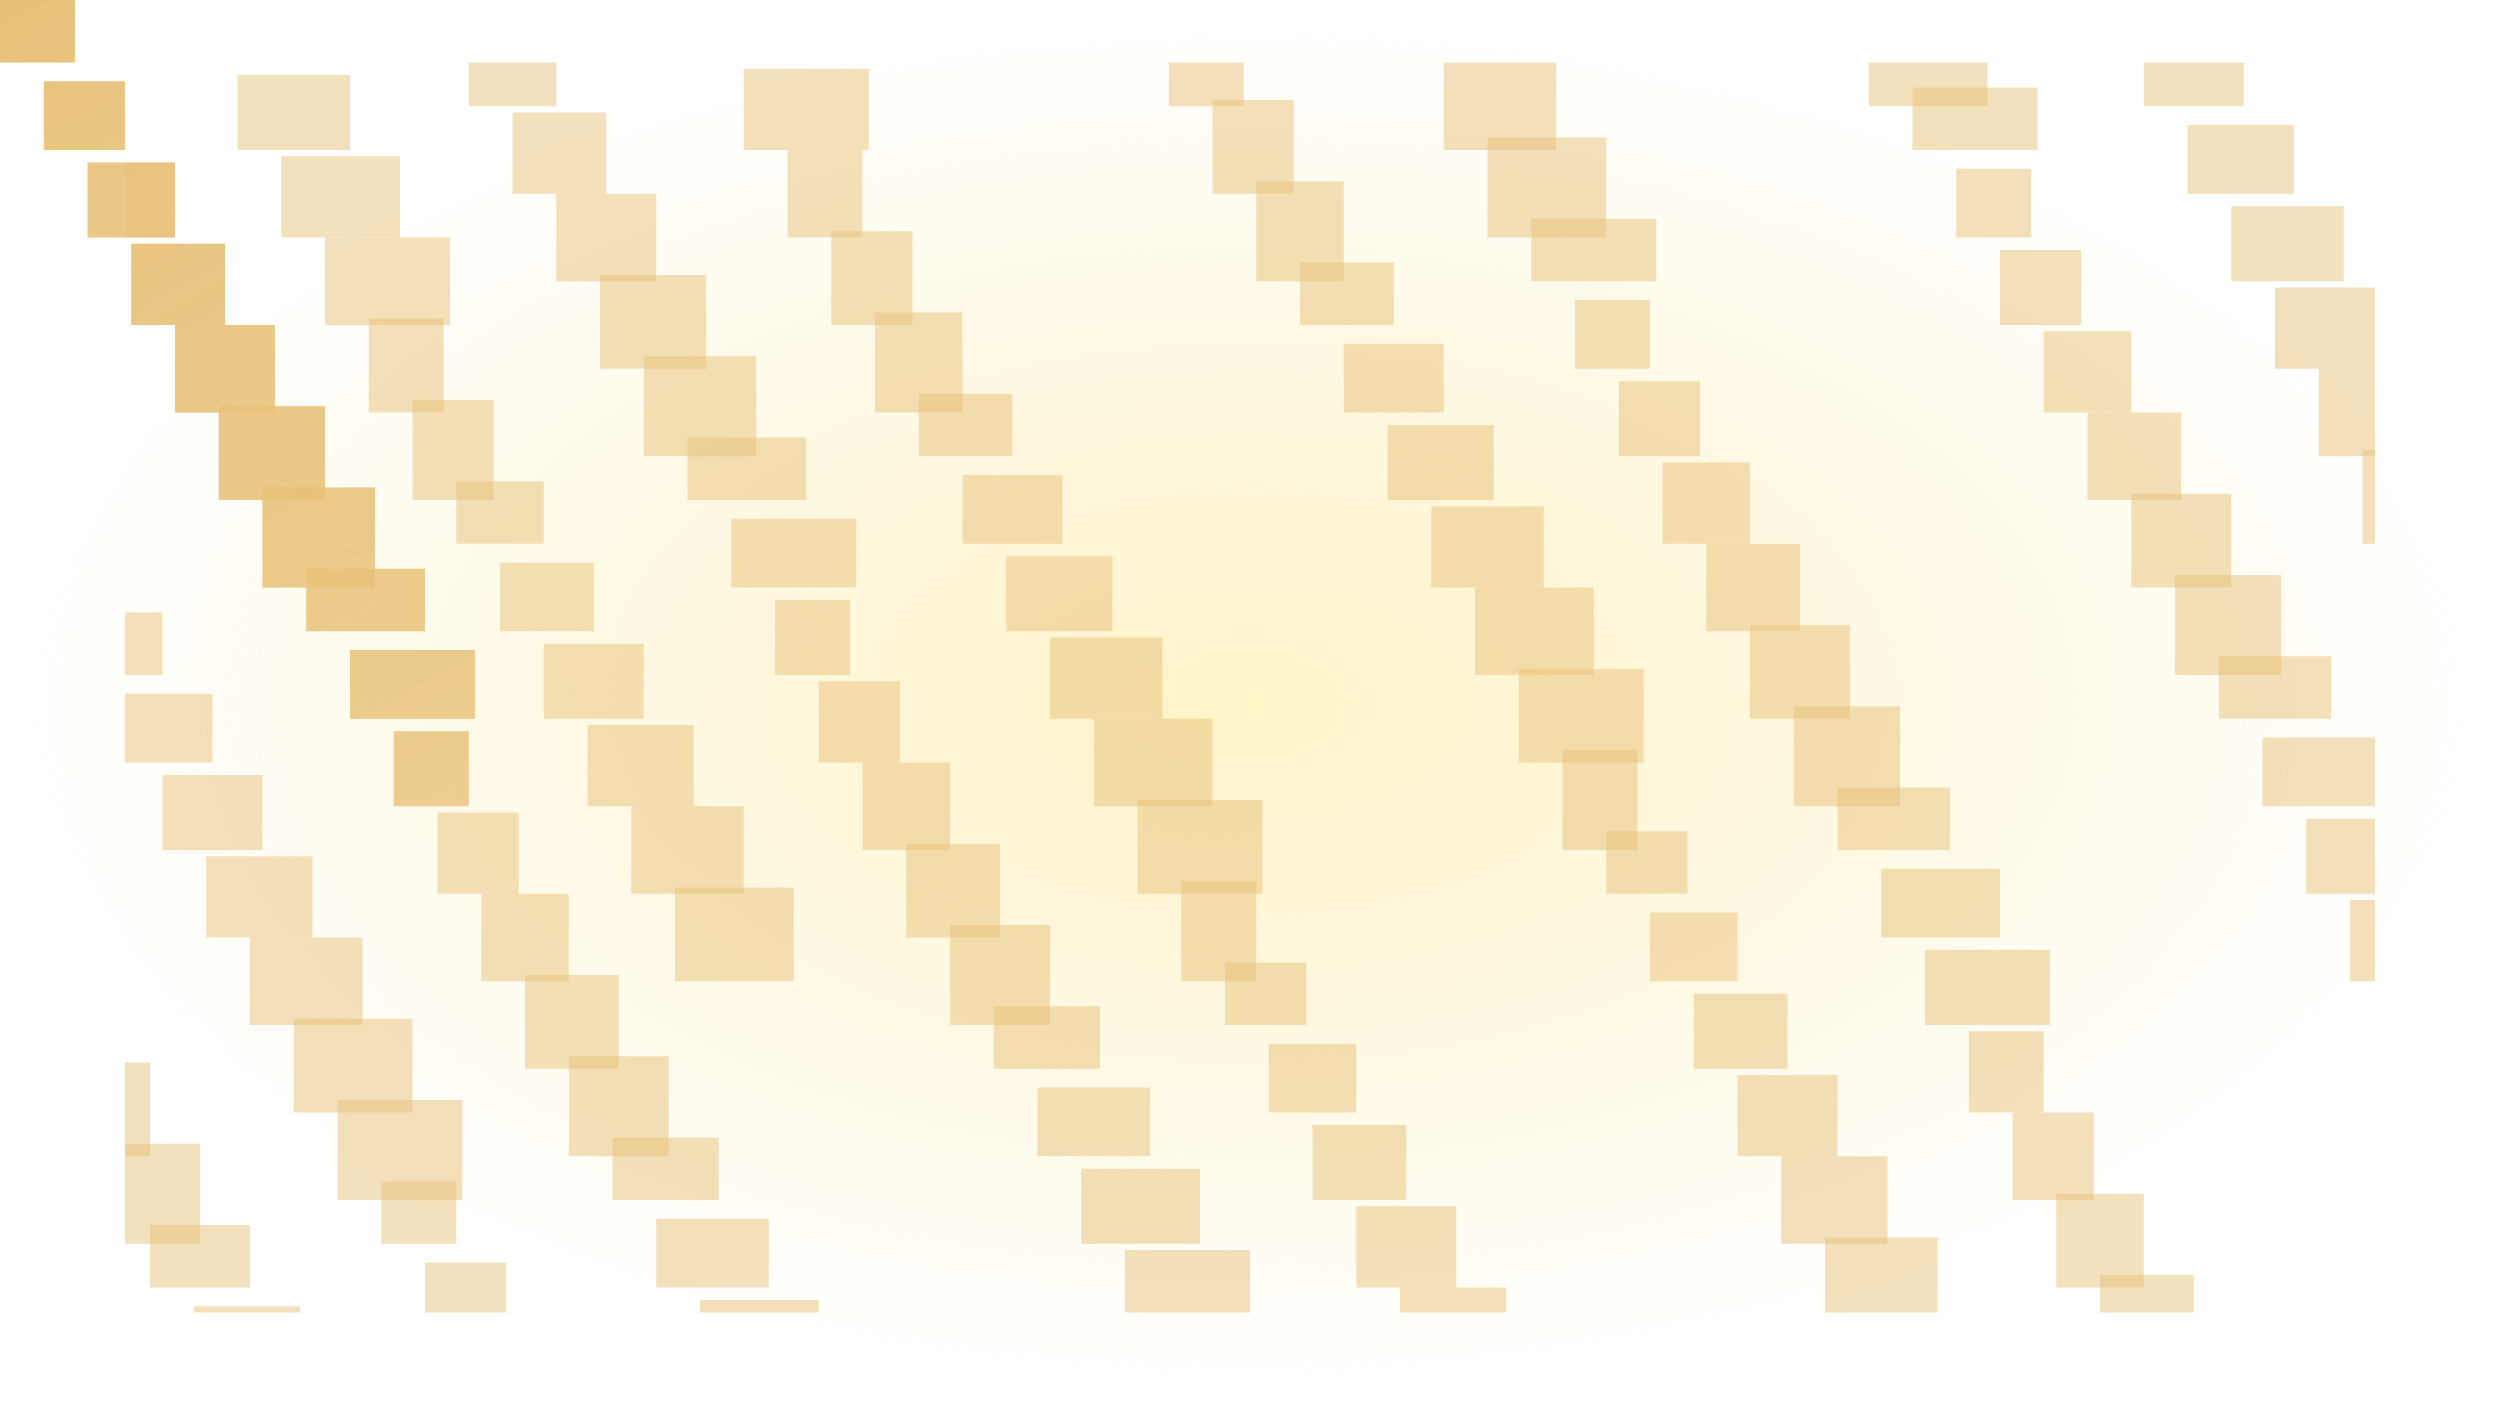
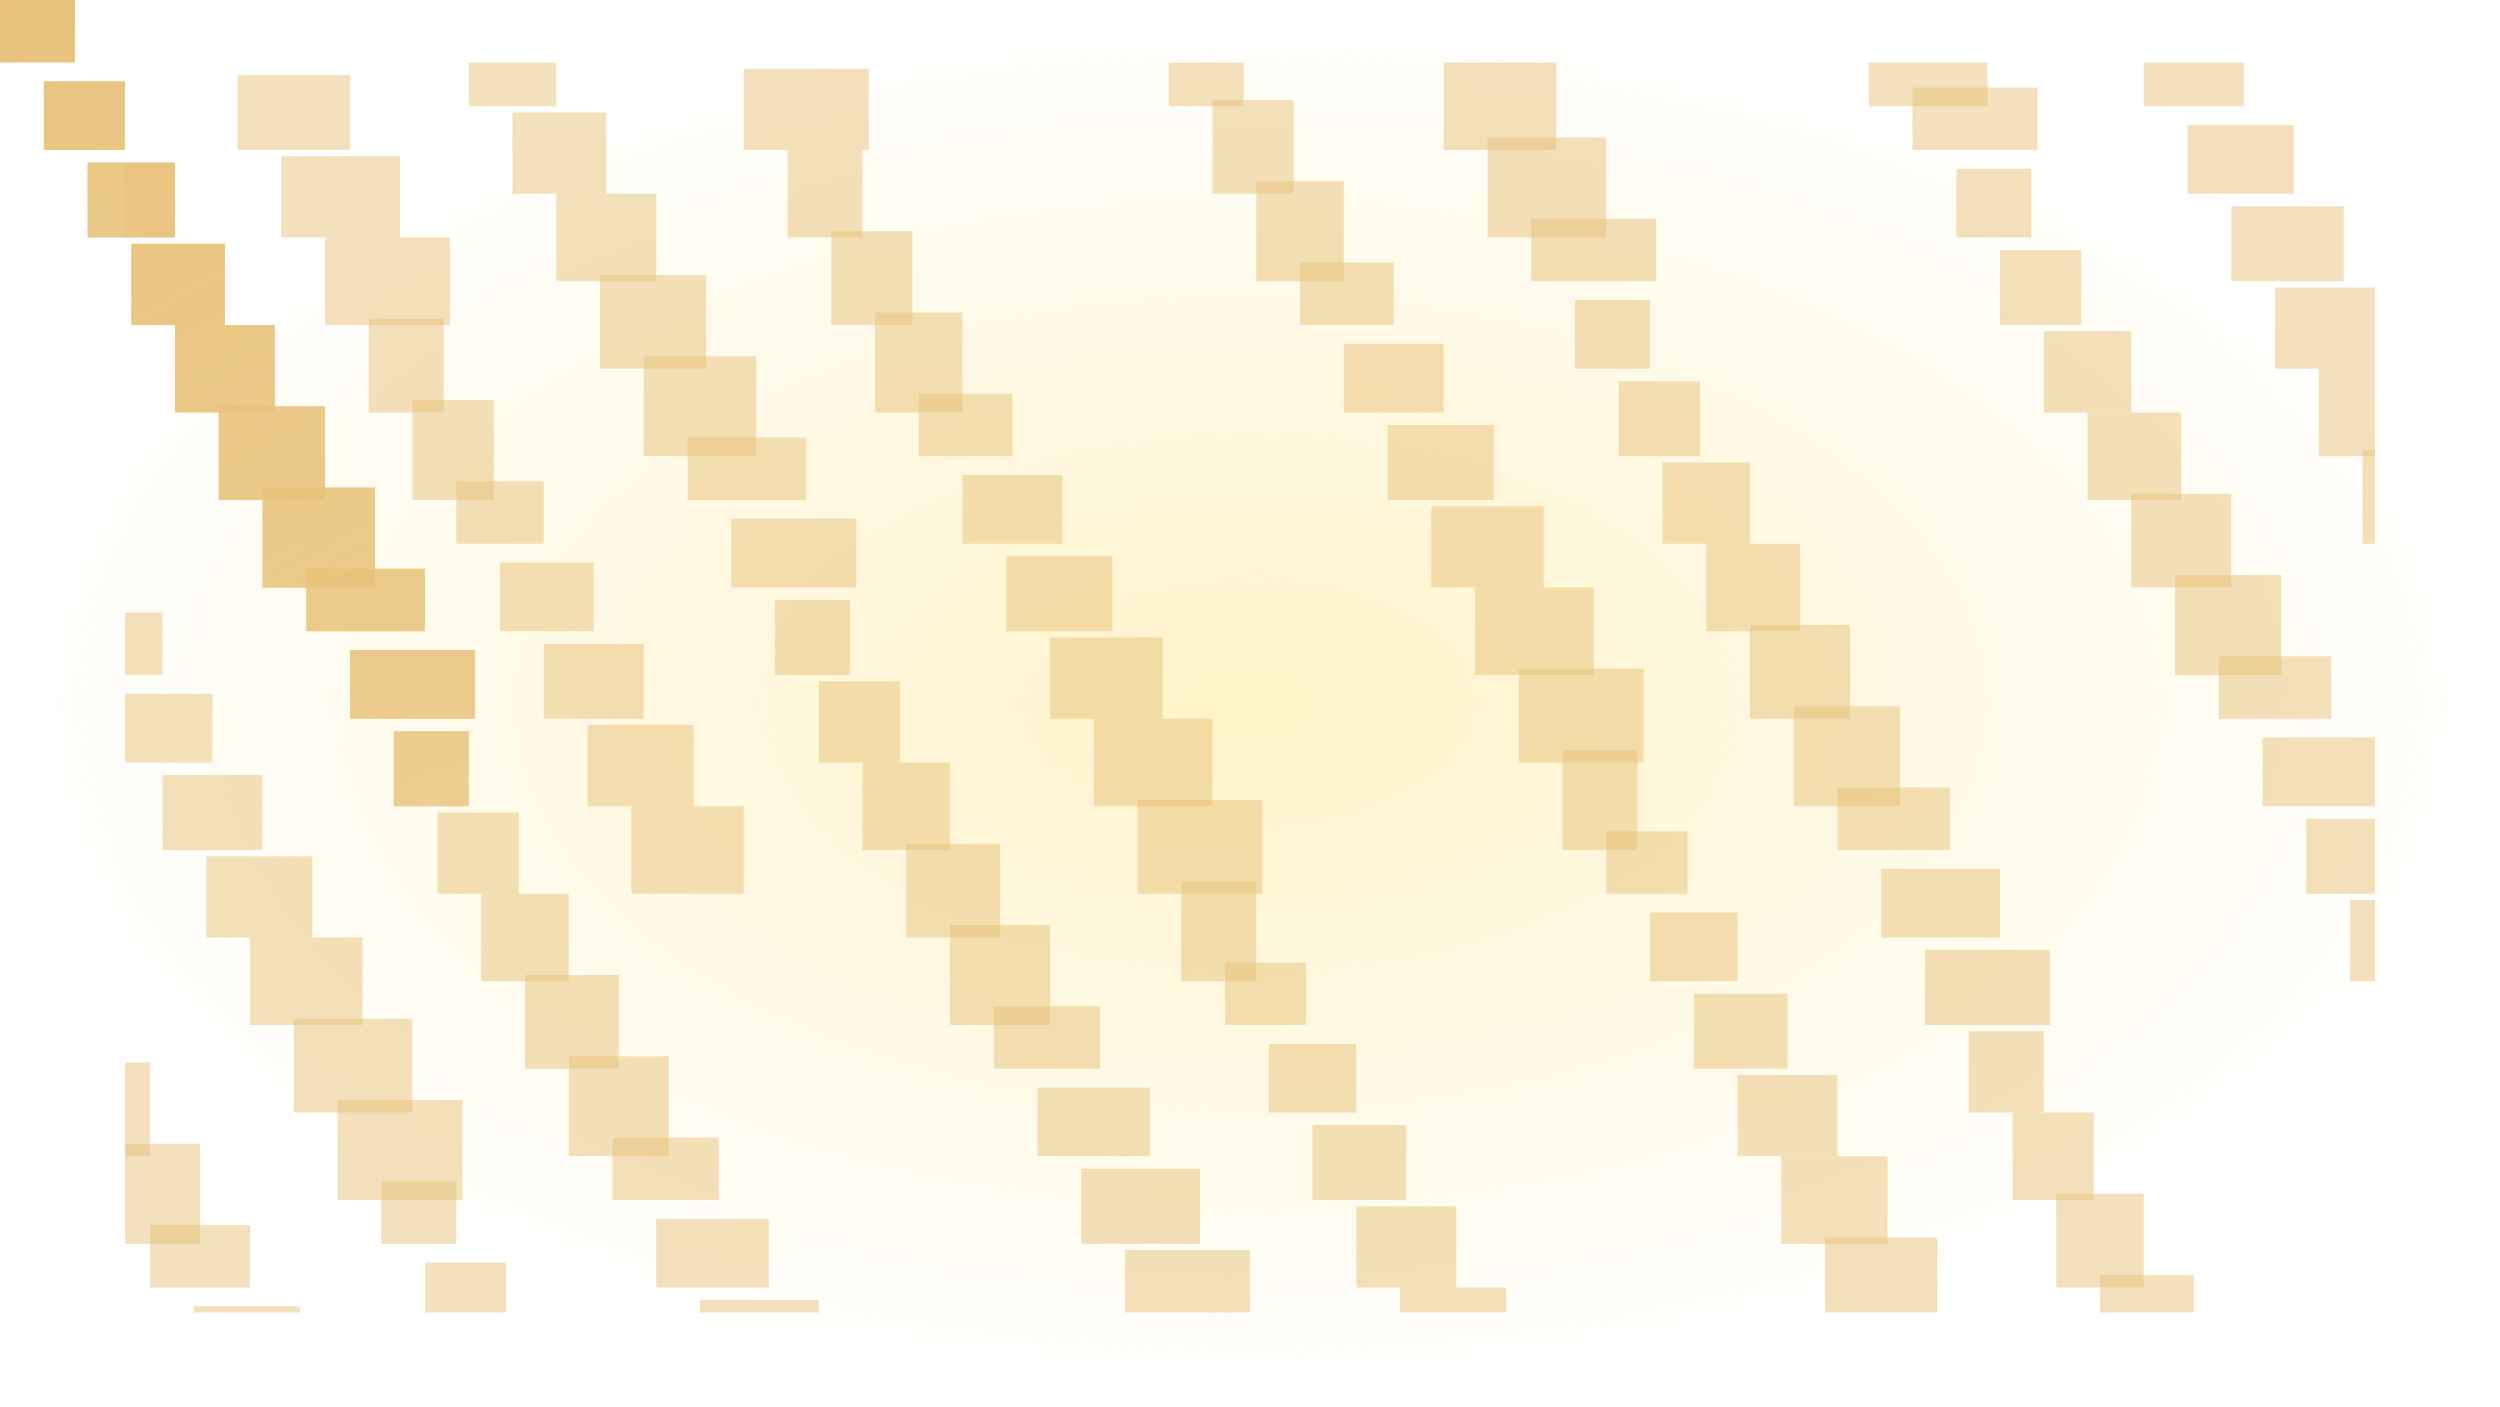
<svg xmlns="http://www.w3.org/2000/svg" viewBox="0 0 400 225" aria-hidden="true" focusable="false">
  <defs>
    <linearGradient id="fade" x1="0" y1="0" x2="1" y2="1">
      <stop offset="0" stop-color="#fff" />
      <stop offset="1" stop-color="#000" />
    </linearGradient>
    <radialGradient id="glow">
      <stop offset="0" stop-color="#fff3c8" />
      <stop offset="1" stop-color="#fff3c8" stop-opacity="0" />
    </radialGradient>
    <clipPath id="window">
      <rect x="20" y="10" width="360" height="200" rx="12" />
    </clipPath>
    <mask id="soft">
      <rect width="400" height="225" fill="url(#fade)" />
    </mask>
  </defs>
  <rect width="400" height="225" fill="url(#glow)" />
  <g clip-path="url(#window)">
    <rect x="0" y="0" width="12" height="10" fill="#E8C27A" opacity=".5" />
    <rect x="7" y="13" width="13" height="11" fill="#E8C27A" opacity=".5" />
    <rect x="14" y="26" width="14" height="12" fill="#E8C27A" opacity=".5" />
    <rect x="21" y="39" width="15" height="13" fill="#E8C27A" opacity=".5" />
    <rect x="28" y="52" width="16" height="14" fill="#E8C27A" opacity=".5" />
    <rect x="35" y="65" width="17" height="15" fill="#E8C27A" opacity=".5" />
    <rect x="42" y="78" width="18" height="16" fill="#E8C27A" opacity=".5" />
    <rect x="49" y="91" width="19" height="10" fill="#E8C27A" opacity=".5" />
    <rect x="56" y="104" width="20" height="11" fill="#E8C27A" opacity=".5" />
    <rect x="63" y="117" width="12" height="12" fill="#E8C27A" opacity=".5" />
    <rect x="70" y="130" width="13" height="13" fill="#E8C27A" opacity=".5" />
    <rect x="77" y="143" width="14" height="14" fill="#E8C27A" opacity=".5" />
    <rect x="84" y="156" width="15" height="15" fill="#E8C27A" opacity=".5" />
    <rect x="91" y="169" width="16" height="16" fill="#E8C27A" opacity=".5" />
    <rect x="98" y="182" width="17" height="10" fill="#E8C27A" opacity=".5" />
    <rect x="105" y="195" width="18" height="11" fill="#E8C27A" opacity=".5" />
    <rect x="112" y="208" width="19" height="12" fill="#E8C27A" opacity=".5" />
    <rect x="119" y="11" width="20" height="13" fill="#E8C27A" opacity=".5" />
    <rect x="126" y="24" width="12" height="14" fill="#E8C27A" opacity=".5" />
    <rect x="133" y="37" width="13" height="15" fill="#E8C27A" opacity=".5" />
    <rect x="140" y="50" width="14" height="16" fill="#E8C27A" opacity=".5" />
    <rect x="147" y="63" width="15" height="10" fill="#E8C27A" opacity=".5" />
    <rect x="154" y="76" width="16" height="11" fill="#E8C27A" opacity=".5" />
    <rect x="161" y="89" width="17" height="12" fill="#E8C27A" opacity=".5" />
    <rect x="168" y="102" width="18" height="13" fill="#E8C27A" opacity=".5" />
    <rect x="175" y="115" width="19" height="14" fill="#E8C27A" opacity=".5" />
    <rect x="182" y="128" width="20" height="15" fill="#E8C27A" opacity=".5" />
    <rect x="189" y="141" width="12" height="16" fill="#E8C27A" opacity=".5" />
    <rect x="196" y="154" width="13" height="10" fill="#E8C27A" opacity=".5" />
    <rect x="203" y="167" width="14" height="11" fill="#E8C27A" opacity=".5" />
    <rect x="210" y="180" width="15" height="12" fill="#E8C27A" opacity=".5" />
    <rect x="217" y="193" width="16" height="13" fill="#E8C27A" opacity=".5" />
    <rect x="224" y="206" width="17" height="14" fill="#E8C27A" opacity=".5" />
    <rect x="231" y="9" width="18" height="15" fill="#E8C27A" opacity=".5" />
    <rect x="238" y="22" width="19" height="16" fill="#E8C27A" opacity=".5" />
    <rect x="245" y="35" width="20" height="10" fill="#E8C27A" opacity=".5" />
    <rect x="252" y="48" width="12" height="11" fill="#E8C27A" opacity=".5" />
    <rect x="259" y="61" width="13" height="12" fill="#E8C27A" opacity=".5" />
    <rect x="266" y="74" width="14" height="13" fill="#E8C27A" opacity=".5" />
    <rect x="273" y="87" width="15" height="14" fill="#E8C27A" opacity=".5" />
    <rect x="280" y="100" width="16" height="15" fill="#E8C27A" opacity=".5" />
    <rect x="287" y="113" width="17" height="16" fill="#E8C27A" opacity=".5" />
    <rect x="294" y="126" width="18" height="10" fill="#E8C27A" opacity=".5" />
    <rect x="301" y="139" width="19" height="11" fill="#E8C27A" opacity=".5" />
    <rect x="308" y="152" width="20" height="12" fill="#E8C27A" opacity=".5" />
    <rect x="315" y="165" width="12" height="13" fill="#E8C27A" opacity=".5" />
    <rect x="322" y="178" width="13" height="14" fill="#E8C27A" opacity=".5" />
    <rect x="329" y="191" width="14" height="15" fill="#E8C27A" opacity=".5" />
    <rect x="336" y="204" width="15" height="16" fill="#E8C27A" opacity=".5" />
    <rect x="343" y="7" width="16" height="10" fill="#E8C27A" opacity=".5" />
    <rect x="350" y="20" width="17" height="11" fill="#E8C27A" opacity=".5" />
    <rect x="357" y="33" width="18" height="12" fill="#E8C27A" opacity=".5" />
    <rect x="364" y="46" width="19" height="13" fill="#E8C27A" opacity=".5" />
    <rect x="371" y="59" width="20" height="14" fill="#E8C27A" opacity=".5" />
    <rect x="378" y="72" width="12" height="15" fill="#E8C27A" opacity=".5" />
    <rect x="5" y="85" width="13" height="16" fill="#E8C27A" opacity=".5" />
    <rect x="12" y="98" width="14" height="10" fill="#E8C27A" opacity=".5" />
    <rect x="19" y="111" width="15" height="11" fill="#E8C27A" opacity=".5" />
    <rect x="26" y="124" width="16" height="12" fill="#E8C27A" opacity=".5" />
    <rect x="33" y="137" width="17" height="13" fill="#E8C27A" opacity=".5" />
    <rect x="40" y="150" width="18" height="14" fill="#E8C27A" opacity=".5" />
    <rect x="47" y="163" width="19" height="15" fill="#E8C27A" opacity=".5" />
    <rect x="54" y="176" width="20" height="16" fill="#E8C27A" opacity=".5" />
    <rect x="61" y="189" width="12" height="10" fill="#E8C27A" opacity=".5" />
    <rect x="68" y="202" width="13" height="11" fill="#E8C27A" opacity=".5" />
    <rect x="75" y="5" width="14" height="12" fill="#E8C27A" opacity=".5" />
    <rect x="82" y="18" width="15" height="13" fill="#E8C27A" opacity=".5" />
    <rect x="89" y="31" width="16" height="14" fill="#E8C27A" opacity=".5" />
    <rect x="96" y="44" width="17" height="15" fill="#E8C27A" opacity=".5" />
    <rect x="103" y="57" width="18" height="16" fill="#E8C27A" opacity=".5" />
    <rect x="110" y="70" width="19" height="10" fill="#E8C27A" opacity=".5" />
    <rect x="117" y="83" width="20" height="11" fill="#E8C27A" opacity=".5" />
    <rect x="124" y="96" width="12" height="12" fill="#E8C27A" opacity=".5" />
    <rect x="131" y="109" width="13" height="13" fill="#E8C27A" opacity=".5" />
    <rect x="138" y="122" width="14" height="14" fill="#E8C27A" opacity=".5" />
    <rect x="145" y="135" width="15" height="15" fill="#E8C27A" opacity=".5" />
    <rect x="152" y="148" width="16" height="16" fill="#E8C27A" opacity=".5" />
    <rect x="159" y="161" width="17" height="10" fill="#E8C27A" opacity=".5" />
    <rect x="166" y="174" width="18" height="11" fill="#E8C27A" opacity=".5" />
    <rect x="173" y="187" width="19" height="12" fill="#E8C27A" opacity=".5" />
    <rect x="180" y="200" width="20" height="13" fill="#E8C27A" opacity=".5" />
    <rect x="187" y="3" width="12" height="14" fill="#E8C27A" opacity=".5" />
    <rect x="194" y="16" width="13" height="15" fill="#E8C27A" opacity=".5" />
    <rect x="201" y="29" width="14" height="16" fill="#E8C27A" opacity=".5" />
    <rect x="208" y="42" width="15" height="10" fill="#E8C27A" opacity=".5" />
    <rect x="215" y="55" width="16" height="11" fill="#E8C27A" opacity=".5" />
    <rect x="222" y="68" width="17" height="12" fill="#E8C27A" opacity=".5" />
    <rect x="229" y="81" width="18" height="13" fill="#E8C27A" opacity=".5" />
    <rect x="236" y="94" width="19" height="14" fill="#E8C27A" opacity=".5" />
    <rect x="243" y="107" width="20" height="15" fill="#E8C27A" opacity=".5" />
    <rect x="250" y="120" width="12" height="16" fill="#E8C27A" opacity=".5" />
    <rect x="257" y="133" width="13" height="10" fill="#E8C27A" opacity=".5" />
    <rect x="264" y="146" width="14" height="11" fill="#E8C27A" opacity=".5" />
    <rect x="271" y="159" width="15" height="12" fill="#E8C27A" opacity=".5" />
    <rect x="278" y="172" width="16" height="13" fill="#E8C27A" opacity=".5" />
    <rect x="285" y="185" width="17" height="14" fill="#E8C27A" opacity=".5" />
    <rect x="292" y="198" width="18" height="15" fill="#E8C27A" opacity=".5" />
    <rect x="299" y="1" width="19" height="16" fill="#E8C27A" opacity=".5" />
    <rect x="306" y="14" width="20" height="10" fill="#E8C27A" opacity=".5" />
    <rect x="313" y="27" width="12" height="11" fill="#E8C27A" opacity=".5" />
    <rect x="320" y="40" width="13" height="12" fill="#E8C27A" opacity=".5" />
    <rect x="327" y="53" width="14" height="13" fill="#E8C27A" opacity=".5" />
    <rect x="334" y="66" width="15" height="14" fill="#E8C27A" opacity=".5" />
    <rect x="341" y="79" width="16" height="15" fill="#E8C27A" opacity=".5" />
    <rect x="348" y="92" width="17" height="16" fill="#E8C27A" opacity=".5" />
    <rect x="355" y="105" width="18" height="10" fill="#E8C27A" opacity=".5" />
    <rect x="362" y="118" width="19" height="11" fill="#E8C27A" opacity=".5" />
    <rect x="369" y="131" width="20" height="12" fill="#E8C27A" opacity=".5" />
    <rect x="376" y="144" width="12" height="13" fill="#E8C27A" opacity=".5" />
    <rect x="3" y="157" width="13" height="14" fill="#E8C27A" opacity=".5" />
    <rect x="10" y="170" width="14" height="15" fill="#E8C27A" opacity=".5" />
    <rect x="17" y="183" width="15" height="16" fill="#E8C27A" opacity=".5" />
    <rect x="24" y="196" width="16" height="10" fill="#E8C27A" opacity=".5" />
    <rect x="31" y="209" width="17" height="11" fill="#E8C27A" opacity=".5" />
    <rect x="38" y="12" width="18" height="12" fill="#E8C27A" opacity=".5" />
    <rect x="45" y="25" width="19" height="13" fill="#E8C27A" opacity=".5" />
    <rect x="52" y="38" width="20" height="14" fill="#E8C27A" opacity=".5" />
    <rect x="59" y="51" width="12" height="15" fill="#E8C27A" opacity=".5" />
    <rect x="66" y="64" width="13" height="16" fill="#E8C27A" opacity=".5" />
    <rect x="73" y="77" width="14" height="10" fill="#E8C27A" opacity=".5" />
    <rect x="80" y="90" width="15" height="11" fill="#E8C27A" opacity=".5" />
    <rect x="87" y="103" width="16" height="12" fill="#E8C27A" opacity=".5" />
    <rect x="94" y="116" width="17" height="13" fill="#E8C27A" opacity=".5" />
    <rect x="101" y="129" width="18" height="14" fill="#E8C27A" opacity=".5" />
-     <rect x="108" y="142" width="19" height="15" fill="#E8C27A" opacity=".5" />
  </g>
  <rect x="0" y="0" width="12" height="10" fill="#E8C27A" mask="url(#soft)" />
  <rect x="7" y="13" width="13" height="11" fill="#E8C27A" mask="url(#soft)" />
  <rect x="14" y="26" width="14" height="12" fill="#E8C27A" mask="url(#soft)" />
  <rect x="21" y="39" width="15" height="13" fill="#E8C27A" mask="url(#soft)" />
  <rect x="28" y="52" width="16" height="14" fill="#E8C27A" mask="url(#soft)" />
  <rect x="35" y="65" width="17" height="15" fill="#E8C27A" mask="url(#soft)" />
  <rect x="42" y="78" width="18" height="16" fill="#E8C27A" mask="url(#soft)" />
  <rect x="49" y="91" width="19" height="10" fill="#E8C27A" mask="url(#soft)" />
  <rect x="56" y="104" width="20" height="11" fill="#E8C27A" mask="url(#soft)" />
  <rect x="63" y="117" width="12" height="12" fill="#E8C27A" mask="url(#soft)" />
</svg>
